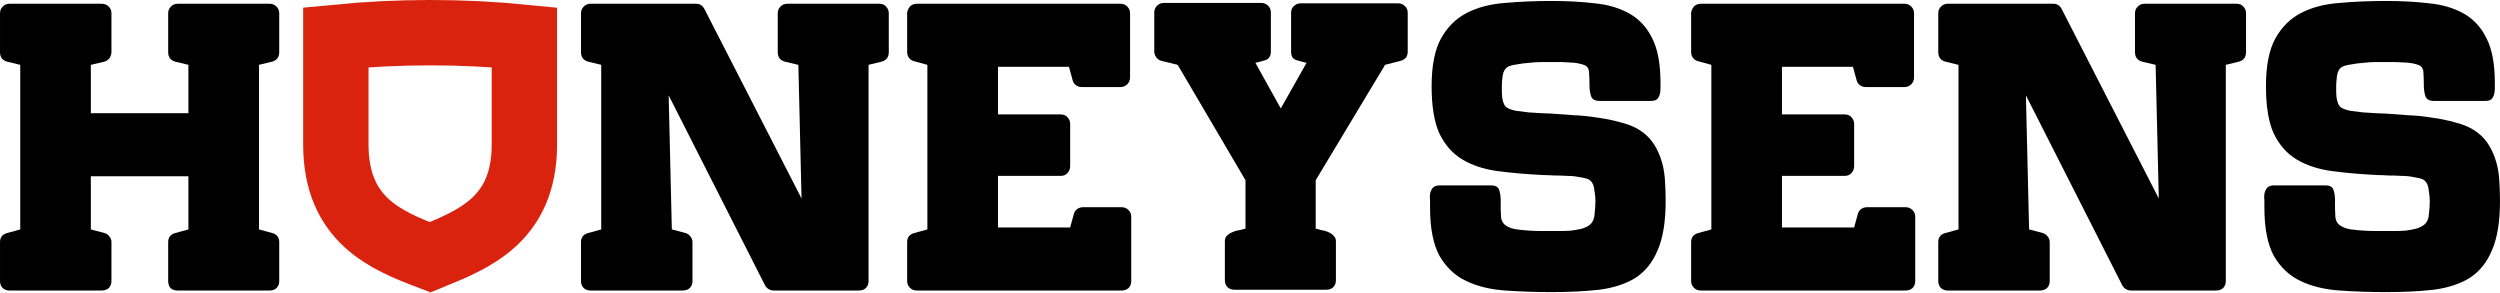
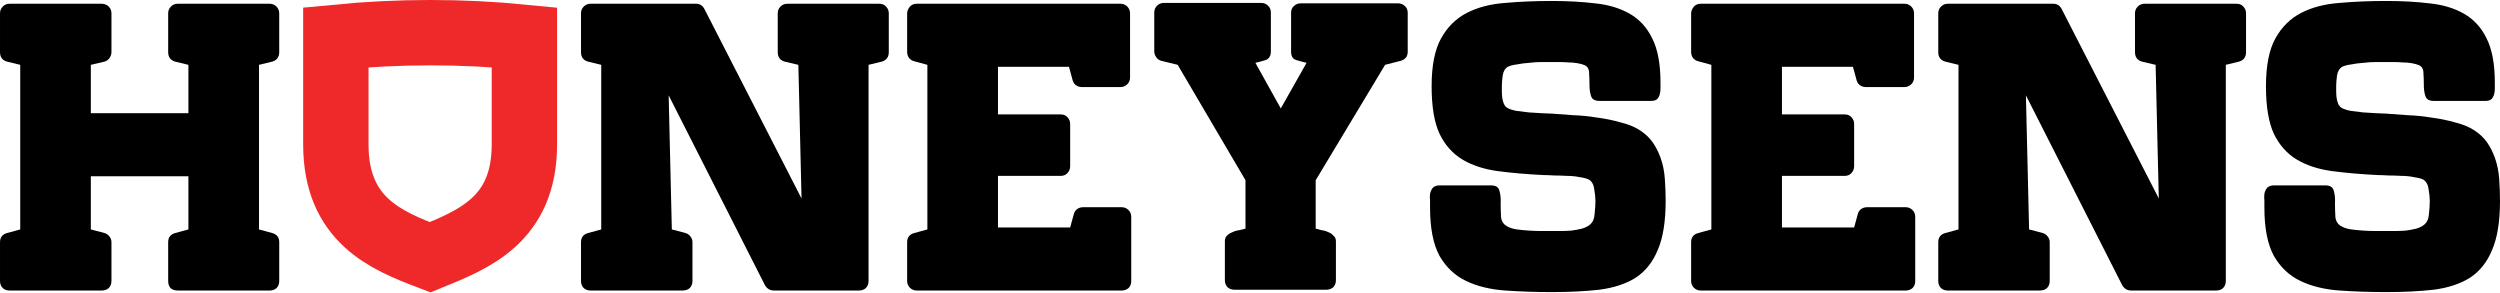
<svg xmlns="http://www.w3.org/2000/svg" width="97.151mm" height="11.362mm" viewBox="0 0 344.237 40.259" id="svg2" version="1.1">
  <defs id="defs4" />
  <g id="layer1" transform="translate(-1200.12,-657.2835)">
-     <text xml:space="preserve" style="font-style:normal;font-weight:normal;font-size:40px;line-height:125%;font-family:Sans;letter-spacing:0px;word-spacing:0px;fill:#000000;fill-opacity:1;stroke:none;stroke-width:1px;stroke-linecap:butt;stroke-linejoin:miter;stroke-opacity:1" x="30" y="362.362" id="text3348">
-       <tspan id="tspan3350" x="30" y="362.362" />
+     <text xml:space="preserve" style="font-style:normal;font-weight:normal;line-height:0%;font-family:sans-serif;letter-spacing:0px;word-spacing:0px;fill:#000000;fill-opacity:1;stroke:none;stroke-width:1px;stroke-linecap:butt;stroke-linejoin:miter;stroke-opacity:1" x="30" y="362.362" id="text3348">
+       <tspan id="tspan3350" x="30" y="362.362" style="font-size:40px;line-height:1.25;font-family:sans-serif"> </tspan>
    </text>
-     <text xml:space="preserve" style="font-style:normal;font-weight:normal;font-size:40px;line-height:125%;font-family:Sans;letter-spacing:0px;word-spacing:0px;fill:#000000;fill-opacity:1;stroke:none;stroke-width:1px;stroke-linecap:butt;stroke-linejoin:miter;stroke-opacity:1" x="-362.733" y="588.757" id="text3348-3">
-       <tspan id="tspan3350-0" x="-362.733" y="588.757" />
+     <text xml:space="preserve" style="font-style:normal;font-weight:normal;line-height:0%;font-family:sans-serif;letter-spacing:0px;word-spacing:0px;fill:#000000;fill-opacity:1;stroke:none;stroke-width:1px;stroke-linecap:butt;stroke-linejoin:miter;stroke-opacity:1" x="-362.733" y="588.757" id="text3348-3">
+       <tspan id="tspan3350-0" x="-362.733" y="588.757" style="font-size:40px;line-height:1.25;font-family:sans-serif"> </tspan>
    </text>
-     <flowRoot xml:space="preserve" id="flowRoot3940" style="font-style:normal;font-weight:normal;font-size:40px;line-height:125%;font-family:sans-serif;letter-spacing:0px;word-spacing:0px;fill:#000000;fill-opacity:1;stroke:none;stroke-width:1px;stroke-linecap:butt;stroke-linejoin:miter;stroke-opacity:1">
+     <flowRoot xml:space="preserve" id="flowRoot3940" style="font-style:normal;font-weight:normal;line-height:0.01%;font-family:sans-serif;letter-spacing:0px;word-spacing:0px;fill:#000000;fill-opacity:1;stroke:none;stroke-width:1px;stroke-linecap:butt;stroke-linejoin:miter;stroke-opacity:1">
      <flowRegion id="flowRegion3942">
        <rect id="rect3944" width="1040" height="320" x="-159.802" y="138.377" />
      </flowRegion>
-       <flowPara id="flowPara3946" />
+       <flowPara id="flowPara3946" style="font-size:40px;line-height:1.25"> </flowPara>
    </flowRoot>
    <g style="font-style:normal;font-weight:normal;font-size:54.615px;line-height:125%;font-family:sans-serif;letter-spacing:0px;word-spacing:0px;fill:#000000;fill-opacity:1;stroke:none;stroke-width:1px;stroke-linecap:butt;stroke-linejoin:miter;stroke-opacity:1" id="text3948">
      <path d="m 1321.191,657.799 q 0.601,0 0.928,0.382 0.382,0.382 0.382,0.928 l 0,5.352 q 0,1.038 -0.983,1.311 l -1.802,0.437 0,29.765 q 0,0.601 -0.382,0.983 -0.382,0.328 -0.928,0.328 l -11.742,0 q -0.765,0 -1.202,-0.71 l -13.271,-26.161 0.437,18.46 1.857,0.492 q 0.437,0.109 0.71,0.492 0.273,0.328 0.273,0.765 l 0,5.352 q 0,0.601 -0.382,0.983 -0.382,0.328 -0.983,0.328 l -12.671,0 q -0.546,0 -0.928,-0.328 -0.382,-0.382 -0.382,-0.983 l 0,-5.352 q 0,-0.983 0.983,-1.256 l 1.802,-0.492 0,-22.665 -1.802,-0.437 q -0.983,-0.273 -0.983,-1.311 l 0,-5.352 q 0,-0.546 0.382,-0.928 0.382,-0.382 0.928,-0.382 l 14.528,0 q 0.765,0 1.147,0.71 l 13.381,26.106 -0.437,-18.405 -1.857,-0.437 q -0.983,-0.273 -0.983,-1.311 l 0,-5.352 q 0,-0.546 0.382,-0.928 0.382,-0.382 0.928,-0.382 l 12.671,0 0,0 z" style="font-style:normal;font-variant:normal;font-weight:normal;font-stretch:normal;font-size:54.615px;line-height:125%;font-family:'Chateau de Garage';-inkscape-font-specification:'Chateau de Garage, Normal';text-align:start;writing-mode:lr-tb;text-anchor:start;fill:#000000" id="path5797" />
      <path d="m 1354.576,685.817 q 0.546,0 0.928,0.382 0.382,0.382 0.382,0.928 l 0,8.848 q 0,0.601 -0.382,0.983 -0.382,0.328 -0.928,0.328 l -28.236,0 q -0.546,0 -0.928,-0.382 -0.382,-0.382 -0.382,-0.928 l 0,-5.352 q 0,-0.983 0.983,-1.256 l 1.802,-0.492 0,-22.665 -1.802,-0.492 q -0.437,-0.109 -0.71,-0.437 -0.273,-0.382 -0.273,-0.819 l 0,-5.352 q 0,-0.437 0.382,-0.928 0.382,-0.382 0.928,-0.382 l 28.072,0 q 0.546,0 0.928,0.382 0.382,0.382 0.382,0.928 l 0,8.848 q 0,0.546 -0.382,0.928 -0.382,0.382 -0.928,0.382 l -5.352,0 q -0.437,0 -0.819,-0.273 -0.328,-0.273 -0.437,-0.71 l -0.491,-1.802 -9.776,0 0,6.554 8.629,0 q 0.601,0 0.928,0.382 0.382,0.382 0.382,0.928 l 0,5.789 q 0,0.601 -0.382,0.983 -0.328,0.382 -0.928,0.382 l -8.629,0 0,7.1 9.94,0 0.492,-1.802 q 0.109,-0.437 0.437,-0.71 0.382,-0.273 0.819,-0.273 l 5.352,0 z" style="font-style:normal;font-variant:normal;font-weight:normal;font-stretch:normal;font-size:54.615px;line-height:125%;font-family:'Chateau de Garage';-inkscape-font-specification:'Chateau de Garage, Normal';text-align:start;writing-mode:lr-tb;text-anchor:start;fill:#000000" id="path5799" />
      <path d="m 1392.645,657.744 q 0.546,0 0.928,0.382 0.382,0.328 0.382,0.928 l 0,5.352 q 0,0.983 -0.983,1.256 l -2.13,0.546 -9.558,15.893 0,6.663 q 0.382,0.109 0.819,0.218 0.492,0.055 0.928,0.273 0.437,0.164 0.71,0.492 0.328,0.273 0.328,0.765 l 0,5.352 q 0,0.601 -0.382,0.983 -0.382,0.328 -0.928,0.328 l -12.671,0 q -0.546,0 -0.928,-0.328 -0.382,-0.382 -0.382,-0.983 l 0,-5.352 q 0,-0.492 0.273,-0.765 0.328,-0.328 0.765,-0.492 0.437,-0.218 0.928,-0.273 0.492,-0.109 0.874,-0.218 l 0,-6.663 -9.339,-15.893 -2.239,-0.546 q -0.437,-0.109 -0.71,-0.492 -0.273,-0.382 -0.273,-0.819 l 0,-5.352 q 0,-0.546 0.382,-0.928 0.382,-0.382 0.928,-0.382 l 13.435,0 q 0.546,0 0.928,0.382 0.382,0.382 0.382,0.928 l 0,5.352 q 0,0.928 -0.71,1.202 -0.71,0.218 -1.42,0.382 l 3.495,6.281 3.55,-6.281 q -0.71,-0.164 -1.42,-0.382 -0.71,-0.218 -0.71,-1.147 l 0,-5.352 q 0,-0.601 0.382,-0.928 0.382,-0.382 0.928,-0.382 l 13.435,0 0,0 z" style="font-style:normal;font-variant:normal;font-weight:normal;font-stretch:normal;font-size:54.615px;line-height:125%;font-family:'Chateau de Garage';-inkscape-font-specification:'Chateau de Garage, Normal';text-align:start;writing-mode:lr-tb;text-anchor:start;fill:#000000" id="path5801" />
      <path d="m 1406.917,669.159 q 0,0.273 0,0.71 0,0.437 0.055,0.874 0.055,0.437 0.218,0.819 0.164,0.382 0.437,0.546 0.437,0.273 1.256,0.437 0.819,0.109 1.748,0.218 0.928,0.055 1.802,0.109 0.874,0.055 1.365,0.055 1.311,0.109 2.949,0.218 1.639,0.055 3.277,0.328 1.693,0.218 3.222,0.655 1.584,0.382 2.676,1.092 1.092,0.71 1.748,1.638 0.655,0.928 1.092,2.13 0.491,1.365 0.601,2.949 0.109,1.584 0.109,3.004 0,4.26 -1.092,6.772 -1.038,2.512 -3.058,3.823 -2.021,1.256 -4.97,1.638 -2.895,0.328 -6.554,0.328 -3.386,0 -6.445,-0.218 -3.058,-0.218 -5.352,-1.311 -2.294,-1.092 -3.659,-3.441 -1.311,-2.403 -1.311,-6.663 0,-0.382 0,-0.928 -0.055,-0.546 0,-0.983 0.109,-0.492 0.382,-0.819 0.328,-0.328 0.928,-0.328 l 7.1,0 q 0.983,0 1.147,0.765 0.218,0.71 0.164,1.693 0,0.983 0.055,1.912 0.109,0.928 0.928,1.311 0.491,0.273 1.256,0.382 0.819,0.109 1.693,0.164 0.874,0.055 1.693,0.055 0.874,0 1.42,0 0.437,0 1.147,0 0.765,0 1.529,-0.055 0.819,-0.109 1.475,-0.273 0.71,-0.218 1.092,-0.546 0.601,-0.492 0.655,-1.529 0.109,-1.038 0.109,-1.748 0,-0.655 -0.164,-1.584 -0.109,-0.983 -0.765,-1.365 -0.491,-0.218 -1.311,-0.328 -0.765,-0.164 -1.693,-0.164 -0.874,-0.055 -1.748,-0.055 -0.874,-0.055 -1.42,-0.055 -3.441,-0.164 -6.335,-0.546 -2.84,-0.382 -4.861,-1.584 -2.021,-1.202 -3.168,-3.55 -1.092,-2.348 -1.092,-6.554 0,-4.26 1.311,-6.608 1.311,-2.348 3.55,-3.495 2.239,-1.147 5.243,-1.365 3.004,-0.273 6.445,-0.273 3.222,0 5.953,0.328 2.731,0.273 4.752,1.42 2.021,1.147 3.113,3.386 1.147,2.239 1.147,6.117 0,0.382 0,0.819 0,0.437 -0.109,0.819 -0.109,0.382 -0.382,0.655 -0.273,0.218 -0.819,0.218 l -7.1,0 q -0.928,0 -1.147,-0.655 -0.218,-0.655 -0.218,-1.475 0,-0.874 -0.055,-1.693 0,-0.819 -0.601,-1.092 -0.382,-0.164 -0.983,-0.273 -0.601,-0.109 -1.256,-0.109 -0.655,-0.055 -1.256,-0.055 -0.601,0 -1.038,0 -0.546,0 -1.42,0 -0.819,0 -1.693,0.109 -0.874,0.055 -1.693,0.218 -0.819,0.109 -1.256,0.328 -0.601,0.382 -0.71,1.256 -0.109,0.819 -0.109,1.42 z" style="font-style:normal;font-variant:normal;font-weight:normal;font-stretch:normal;font-size:54.615px;line-height:125%;font-family:'Chateau de Garage';-inkscape-font-specification:'Chateau de Garage, Normal';text-align:start;writing-mode:lr-tb;text-anchor:start;fill:#000000" id="path5803" />
      <path d="m 1462.526,685.817 q 0.546,0 0.928,0.382 0.382,0.382 0.382,0.928 l 0,8.848 q 0,0.601 -0.382,0.983 -0.382,0.328 -0.928,0.328 l -28.236,0 q -0.546,0 -0.928,-0.382 -0.382,-0.382 -0.382,-0.928 l 0,-5.352 q 0,-0.983 0.983,-1.256 l 1.802,-0.492 0,-22.665 -1.802,-0.492 q -0.437,-0.109 -0.71,-0.437 -0.273,-0.382 -0.273,-0.819 l 0,-5.352 q 0,-0.437 0.382,-0.928 0.382,-0.382 0.928,-0.382 l 28.072,0 q 0.546,0 0.928,0.382 0.382,0.382 0.382,0.928 l 0,8.848 q 0,0.546 -0.382,0.928 -0.382,0.382 -0.928,0.382 l -5.352,0 q -0.437,0 -0.819,-0.273 -0.328,-0.273 -0.437,-0.71 l -0.492,-1.802 -9.776,0 0,6.554 8.629,0 q 0.601,0 0.928,0.382 0.382,0.382 0.382,0.928 l 0,5.789 q 0,0.601 -0.382,0.983 -0.328,0.382 -0.928,0.382 l -8.629,0 0,7.1 9.94,0 0.491,-1.802 q 0.109,-0.437 0.437,-0.71 0.382,-0.273 0.819,-0.273 l 5.352,0 z" style="font-style:normal;font-variant:normal;font-weight:normal;font-stretch:normal;font-size:54.615px;line-height:125%;font-family:'Chateau de Garage';-inkscape-font-specification:'Chateau de Garage, Normal';text-align:start;writing-mode:lr-tb;text-anchor:start;fill:#000000" id="path5805" />
      <path d="m 1508.078,657.799 q 0.601,0 0.928,0.382 0.382,0.382 0.382,0.928 l 0,5.352 q 0,1.038 -0.983,1.311 l -1.802,0.437 0,29.765 q 0,0.601 -0.382,0.983 -0.382,0.328 -0.928,0.328 l -11.742,0 q -0.765,0 -1.202,-0.71 l -13.271,-26.161 0.437,18.46 1.857,0.492 q 0.437,0.109 0.71,0.492 0.273,0.328 0.273,0.765 l 0,5.352 q 0,0.601 -0.382,0.983 -0.382,0.328 -0.983,0.328 l -12.671,0 q -0.546,0 -0.928,-0.328 -0.382,-0.382 -0.382,-0.983 l 0,-5.352 q 0,-0.983 0.983,-1.256 l 1.802,-0.492 0,-22.665 -1.802,-0.437 q -0.983,-0.273 -0.983,-1.311 l 0,-5.352 q 0,-0.546 0.382,-0.928 0.382,-0.382 0.928,-0.382 l 14.528,0 q 0.765,0 1.147,0.71 l 13.381,26.106 -0.437,-18.405 -1.857,-0.437 q -0.983,-0.273 -0.983,-1.311 l 0,-5.352 q 0,-0.546 0.382,-0.928 0.382,-0.382 0.928,-0.382 l 12.671,0 0,0 z" style="font-style:normal;font-variant:normal;font-weight:normal;font-stretch:normal;font-size:54.615px;line-height:125%;font-family:'Chateau de Garage';-inkscape-font-specification:'Chateau de Garage, Normal';text-align:start;writing-mode:lr-tb;text-anchor:start;fill:#000000" id="path5807" />
      <path d="m 1521.801,669.159 q 0,0.273 0,0.71 0,0.437 0.055,0.874 0.055,0.437 0.218,0.819 0.164,0.382 0.437,0.546 0.437,0.273 1.256,0.437 0.819,0.109 1.748,0.218 0.928,0.055 1.802,0.109 0.874,0.055 1.365,0.055 1.311,0.109 2.949,0.218 1.638,0.055 3.277,0.328 1.693,0.218 3.222,0.655 1.584,0.382 2.676,1.092 1.092,0.71 1.748,1.638 0.655,0.928 1.092,2.13 0.491,1.365 0.601,2.949 0.109,1.584 0.109,3.004 0,4.26 -1.092,6.772 -1.038,2.512 -3.058,3.823 -2.021,1.256 -4.97,1.638 -2.895,0.328 -6.554,0.328 -3.386,0 -6.445,-0.218 -3.058,-0.218 -5.352,-1.311 -2.294,-1.092 -3.659,-3.441 -1.311,-2.403 -1.311,-6.663 0,-0.382 0,-0.928 -0.055,-0.546 0,-0.983 0.109,-0.492 0.382,-0.819 0.328,-0.328 0.928,-0.328 l 7.1,0 q 0.983,0 1.147,0.765 0.218,0.71 0.164,1.693 0,0.983 0.055,1.912 0.109,0.928 0.928,1.311 0.491,0.273 1.256,0.382 0.819,0.109 1.693,0.164 0.874,0.055 1.693,0.055 0.874,0 1.42,0 0.437,0 1.147,0 0.765,0 1.529,-0.055 0.819,-0.109 1.475,-0.273 0.71,-0.218 1.092,-0.546 0.601,-0.492 0.655,-1.529 0.109,-1.038 0.109,-1.748 0,-0.655 -0.164,-1.584 -0.109,-0.983 -0.765,-1.365 -0.492,-0.218 -1.311,-0.328 -0.765,-0.164 -1.693,-0.164 -0.874,-0.055 -1.748,-0.055 -0.874,-0.055 -1.42,-0.055 -3.441,-0.164 -6.335,-0.546 -2.84,-0.382 -4.861,-1.584 -2.021,-1.202 -3.168,-3.55 -1.092,-2.348 -1.092,-6.554 0,-4.26 1.311,-6.608 1.311,-2.348 3.55,-3.495 2.239,-1.147 5.243,-1.365 3.004,-0.273 6.445,-0.273 3.222,0 5.953,0.328 2.731,0.273 4.752,1.42 2.021,1.147 3.113,3.386 1.147,2.239 1.147,6.117 0,0.382 0,0.819 0,0.437 -0.109,0.819 -0.109,0.382 -0.382,0.655 -0.273,0.218 -0.819,0.218 l -7.1,0 q -0.928,0 -1.147,-0.655 -0.218,-0.655 -0.218,-1.475 0,-0.874 -0.055,-1.693 0,-0.819 -0.601,-1.092 -0.382,-0.164 -0.983,-0.273 -0.601,-0.109 -1.256,-0.109 -0.655,-0.055 -1.256,-0.055 -0.601,0 -1.038,0 -0.546,0 -1.42,0 -0.819,0 -1.693,0.109 -0.874,0.055 -1.693,0.218 -0.819,0.109 -1.256,0.328 -0.601,0.382 -0.71,1.256 -0.109,0.819 -0.109,1.42 z" style="font-style:normal;font-variant:normal;font-weight:normal;font-stretch:normal;font-size:54.615px;line-height:125%;font-family:'Chateau de Garage';-inkscape-font-specification:'Chateau de Garage, Normal';text-align:start;writing-mode:lr-tb;text-anchor:start;fill:#000000" id="path5809" />
    </g>
-     <path id="path6435" d="m 1246.364,662.42 c 8.654,-0.842 17.308,-0.857 25.962,0 l 0,14.754 c 0,10.428 -7.07,13.11 -12.981,15.531 -5.989,-2.279 -12.981,-5.067 -12.981,-15.531 z" style="fill:none;fill-opacity:0;fill-rule:evenodd;stroke:#d9230f;stroke-width:9;stroke-linecap:butt;stroke-linejoin:miter;stroke-miterlimit:4;stroke-dasharray:none;stroke-opacity:1" />
+     <path id="path6435" d="m 1246.364,662.42 c 8.654,-0.842 17.308,-0.857 25.962,0 l 0,14.754 c 0,10.428 -7.07,13.11 -12.981,15.531 -5.989,-2.279 -12.981,-5.067 -12.981,-15.531 z" style="fill:none;fill-opacity:0;fill-rule:evenodd;stroke:#ef2929;stroke-width:9;stroke-linecap:butt;stroke-linejoin:miter;stroke-miterlimit:4;stroke-dasharray:none;stroke-opacity:1" />
    <g style="font-style:normal;font-weight:normal;font-size:54.615px;line-height:125%;font-family:sans-serif;letter-spacing:0px;word-spacing:0px;fill:#000000;fill-opacity:1;stroke:none;stroke-width:1px;stroke-linecap:butt;stroke-linejoin:miter;stroke-opacity:1" id="text5741">
      <path d="m 1235.784,666.21 0,22.665 1.802,0.492 q 0.983,0.273 0.983,1.256 l 0,5.352 q 0,0.601 -0.382,0.983 -0.382,0.328 -0.928,0.328 l -12.671,0 q -0.601,0 -0.983,-0.328 -0.328,-0.382 -0.328,-0.983 l 0,-5.352 q 0,-0.983 0.983,-1.256 l 1.802,-0.492 0,-7.318 -13.435,0 0,7.318 1.857,0.492 q 0.437,0.109 0.71,0.492 0.273,0.328 0.273,0.765 l 0,5.352 q 0,0.601 -0.382,0.983 -0.382,0.328 -0.983,0.328 l -12.671,0 q -0.546,0 -0.928,-0.328 -0.382,-0.382 -0.382,-0.983 l 0,-5.352 q 0,-0.983 0.983,-1.256 l 1.802,-0.492 0,-22.665 -1.802,-0.437 q -0.983,-0.273 -0.983,-1.311 l 0,-5.352 q 0,-0.546 0.382,-0.928 0.382,-0.382 0.928,-0.382 l 12.671,0 q 0.601,0 0.983,0.382 0.382,0.382 0.382,0.928 l 0,5.352 q 0,0.437 -0.273,0.819 -0.273,0.382 -0.71,0.492 l -1.857,0.437 0,6.663 13.435,0 0,-6.663 -1.802,-0.437 q -0.983,-0.273 -0.983,-1.311 l 0,-5.352 q 0,-0.546 0.382,-0.928 0.382,-0.382 0.928,-0.382 l 12.671,0 q 0.546,0 0.928,0.382 0.382,0.382 0.382,0.928 l 0,5.352 q 0,1.038 -0.983,1.311 l -1.802,0.437 z" style="font-style:normal;font-variant:normal;font-weight:normal;font-stretch:normal;font-size:54.615px;line-height:125%;font-family:'Chateau de Garage';-inkscape-font-specification:'Chateau de Garage, Normal';text-align:start;writing-mode:lr-tb;text-anchor:start;fill:#000000" id="path5794" />
    </g>
  </g>
</svg>
